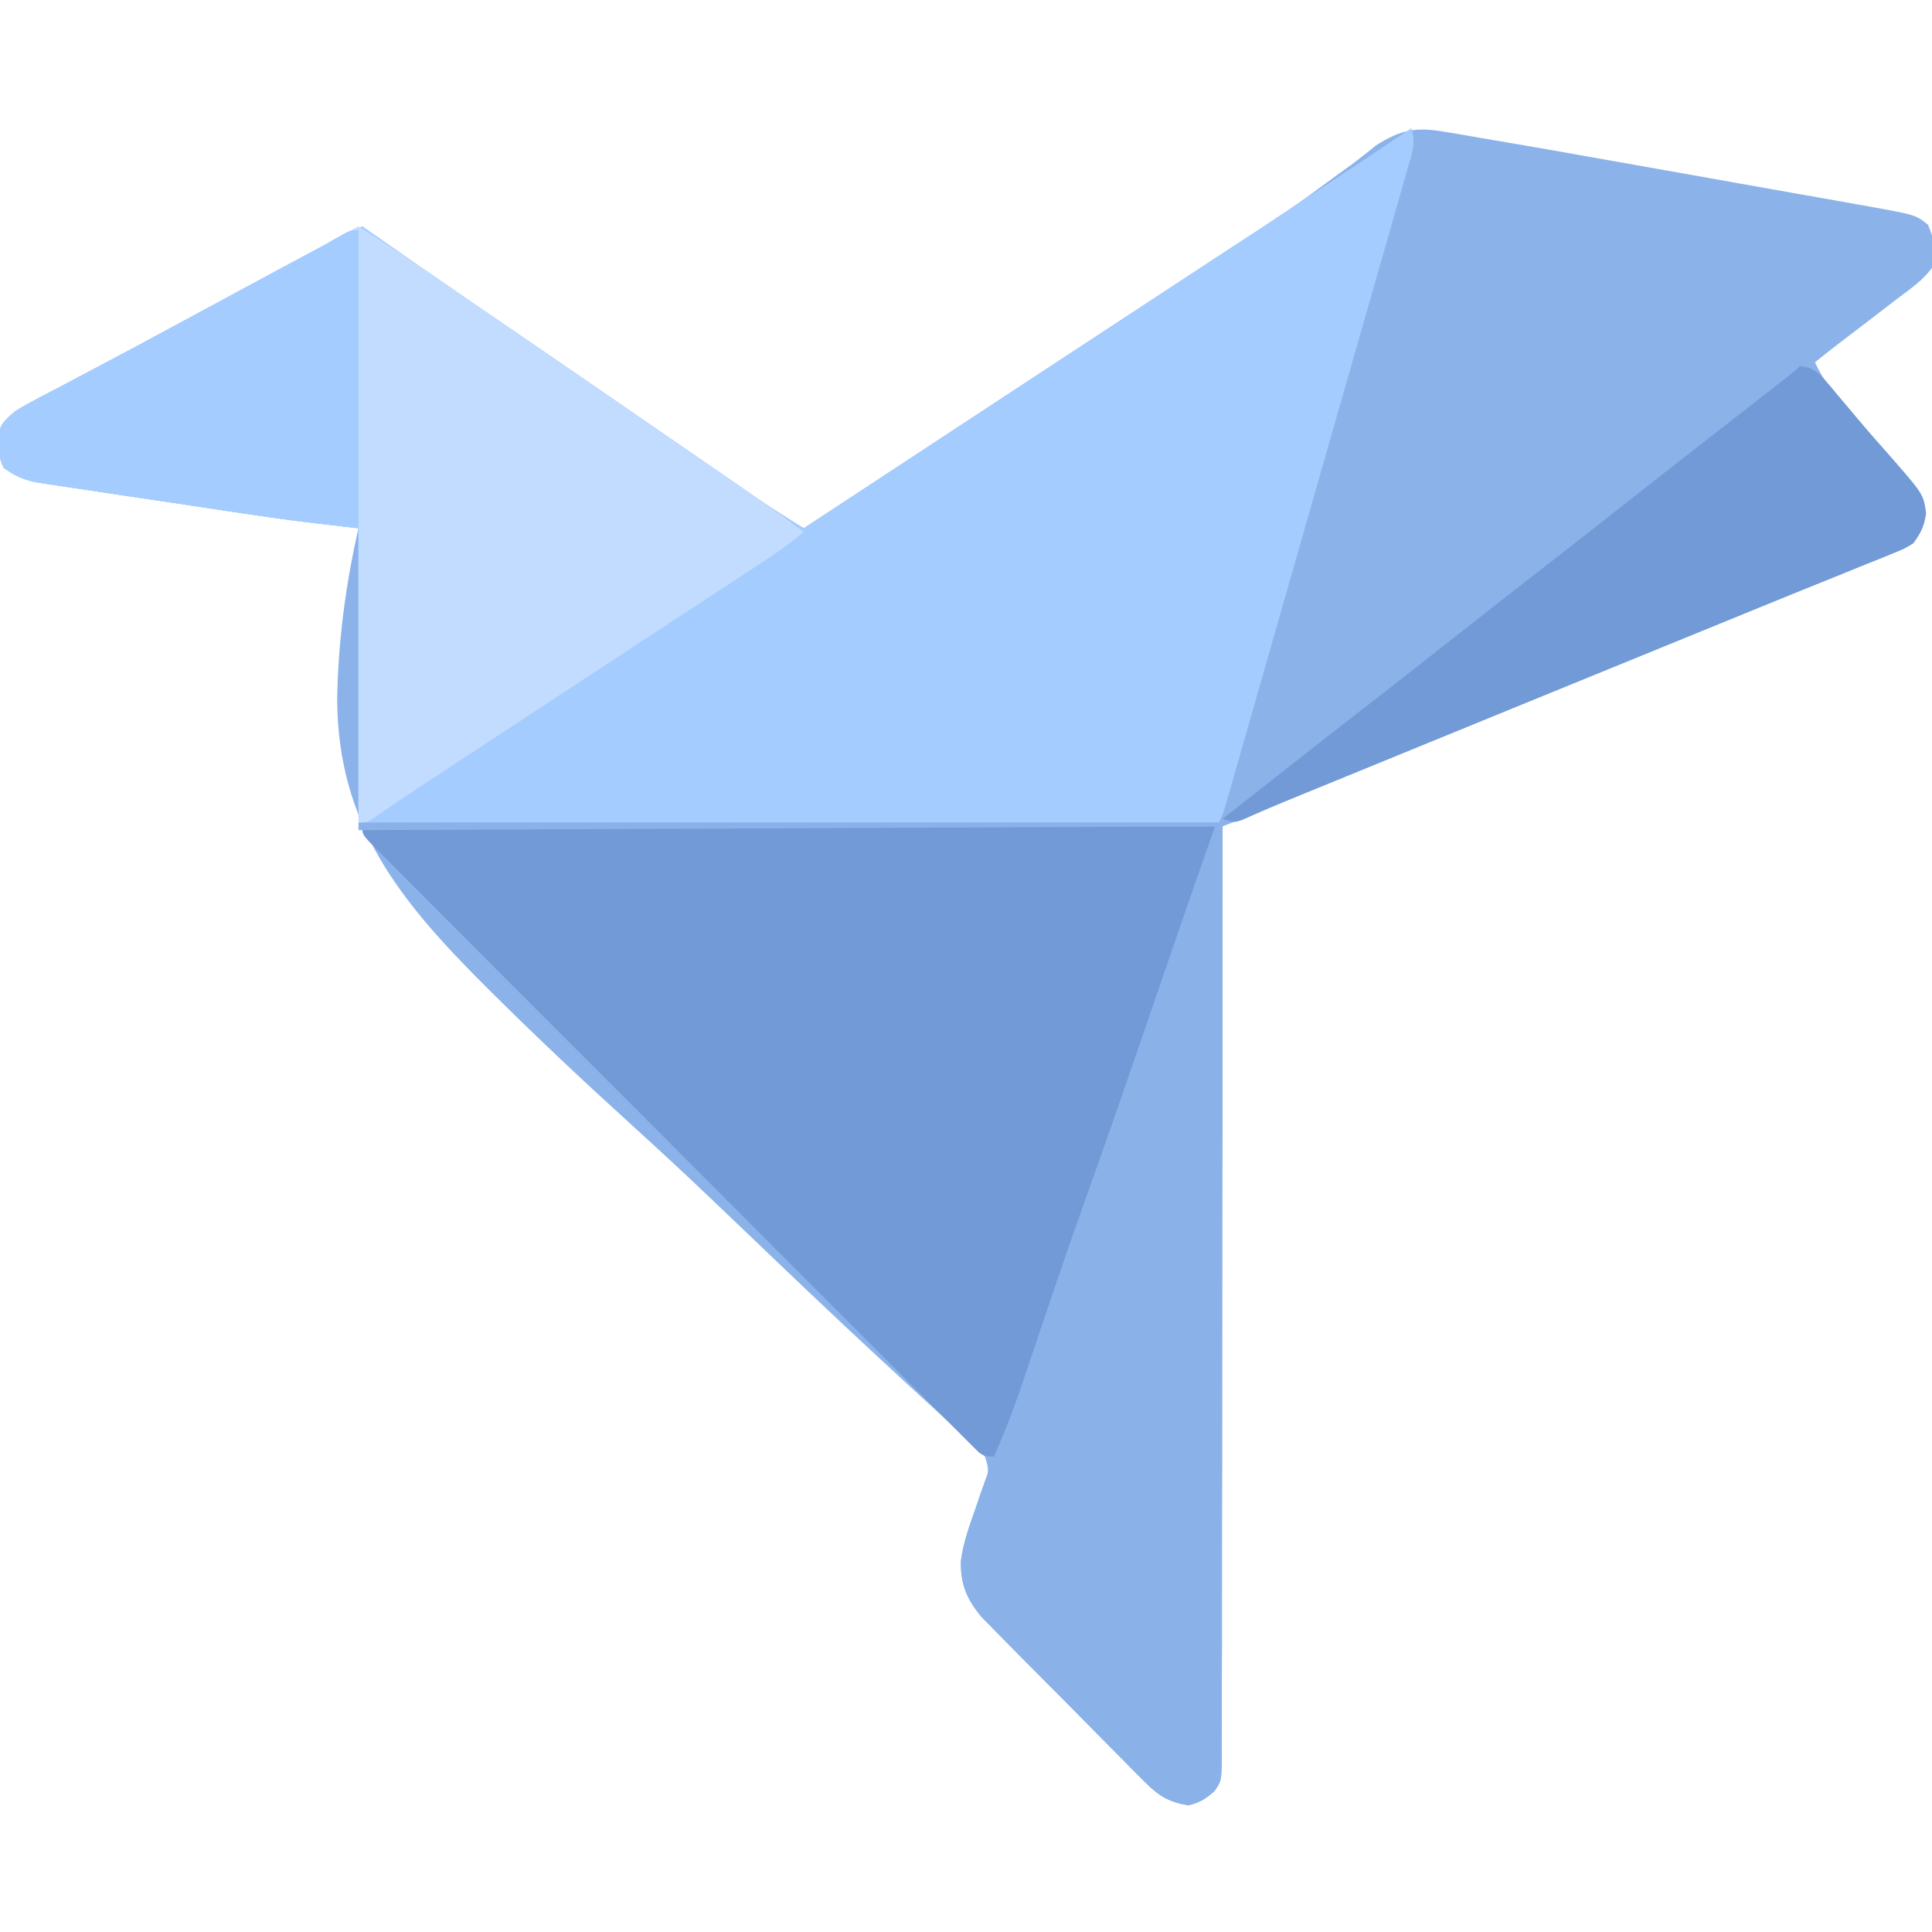
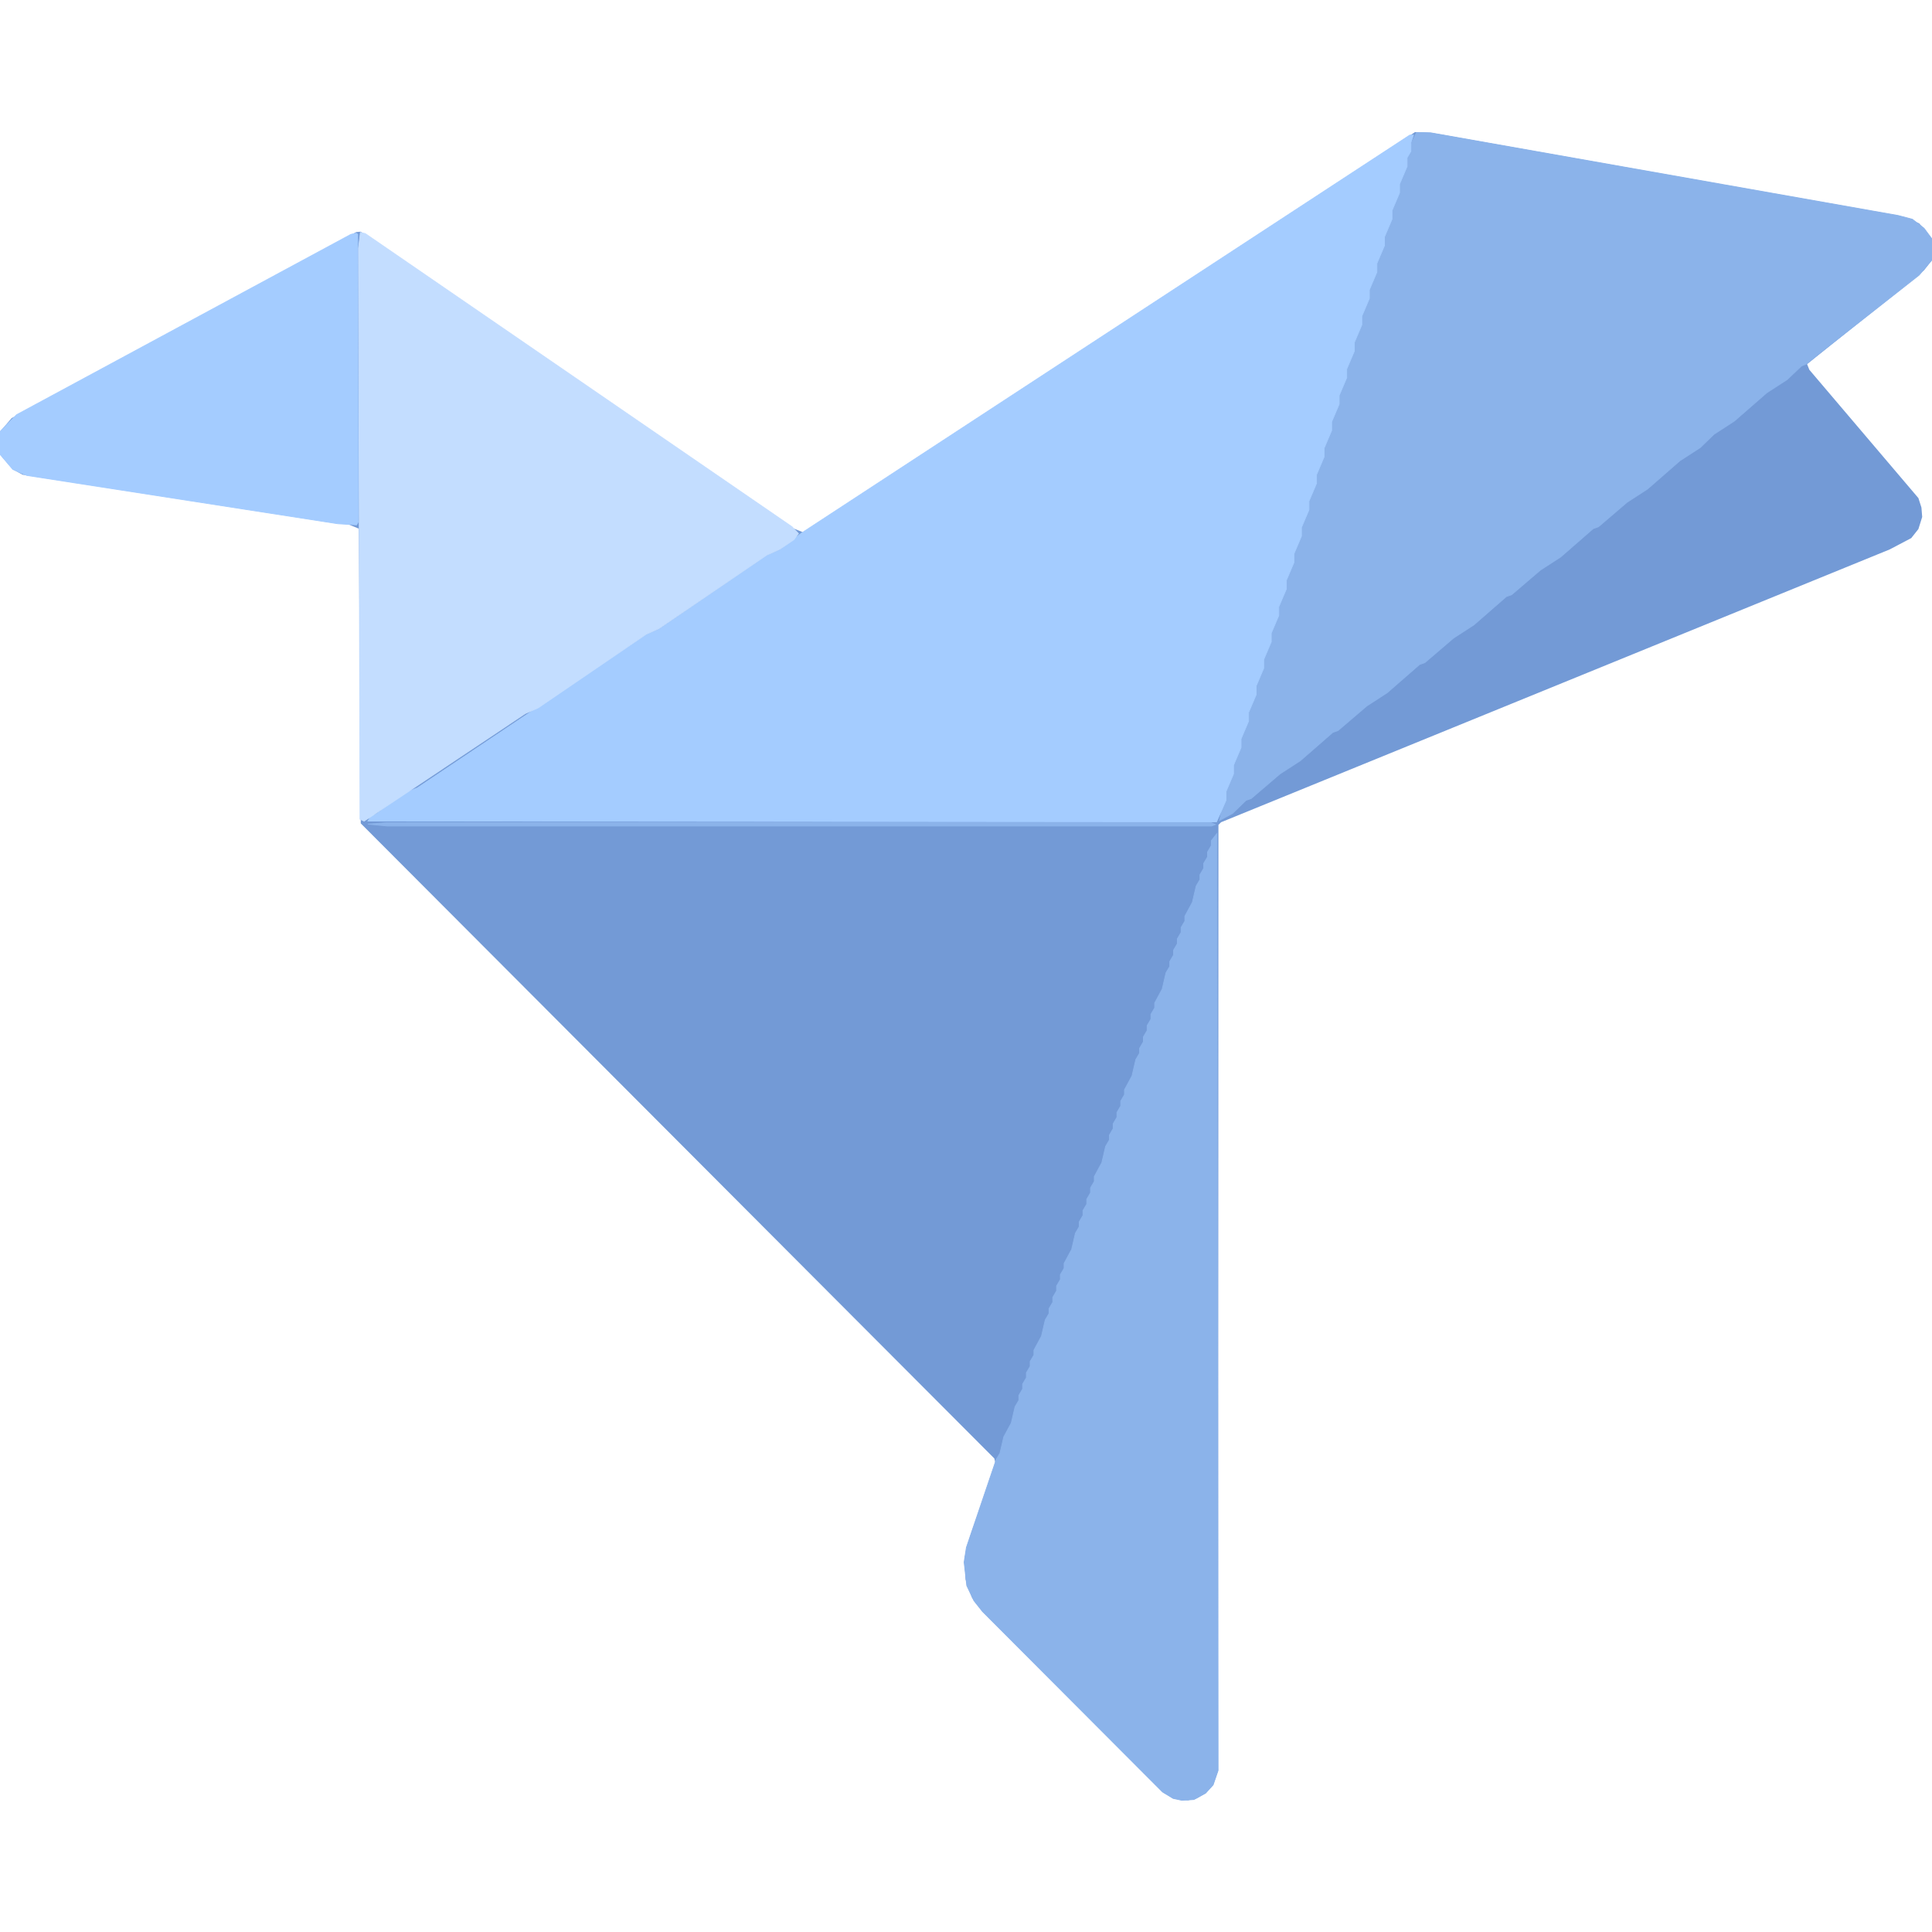
- <svg xmlns="http://www.w3.org/2000/svg" version="1.1" width="512" height="512">
-   <path d="M383.39,35.02c.46,.07,.46,.07,2.76,.45c2.95,.49,5.9,1.01,8.85,1.53c1.98,.34,3.97,.67,5.95,1.01c6.43,1.09,12.84,2.23,19.26,3.37c2.35,.42,4.71,.83,7.06,1.25c4.88,.87,9.76,1.73,14.65,2.6c6.24,1.12,12.49,2.22,18.74,3.33c4.84,.86,9.67,1.71,14.51,2.58c2.31,.41,4.61,.81,6.92,1.22c3.21,.57,6.42,1.14,9.63,1.72c.94,.16,1.88,.33,2.85,.5c13.11,2.36,13.11,2.36,16.37,4.98c1.72,3.95,2.2,7.24,1.06,11.44c-2.47,3.32-5.7,5.55-9,8c-1.4,1.08-2.81,2.16-4.21,3.25c-2.95,2.28-5.92,4.55-8.9,6.8c-3,2.27-5.97,4.58-8.89,6.95c3.82,8.59,11.53,15.63,17.79,22.5c11.03,12.44,11.03,12.44,11.46,17.31c-.29,3.69-1.07,5.23-3.25,8.19c-2.41,1.44-2.41,1.44-5.35,2.63c-1.14,.47-2.27,.93-3.44,1.41c-1.28,.51-2.56,1.02-3.83,1.52c-1.37,.56-2.73,1.11-4.09,1.67c-3.05,1.24-6.11,2.48-9.17,3.71c-5.52,2.22-11.02,4.47-16.53,6.72c-8.34,3.42-16.68,6.82-25.02,10.22c-10.73,4.37-21.46,8.75-32.18,13.14c-2.69,1.1-5.38,2.2-8.08,3.3c-8.43,3.45-16.85,6.9-25.28,10.35c-3.99,1.64-7.98,3.27-11.96,4.9c-1.89,.77-3.77,1.54-5.65,2.32c-2.63,1.07-5.25,2.15-7.88,3.22c-.74,.3-1.49,.61-2.26,.93c-5.02,2.05-10.05,4.07-15.1,6.09c-.34,.14-.34,.14-2.09,.84c-1.7,.67-3.39,1.35-5.09,2.03c0,1.3,0,2.61,0,3.95c.01,30.96-.01,61.91-.08,92.87c0,3.81-.01,7.62-.02,11.43c0,.75,0,1.51,0,2.29c-.02,12.29-.03,24.57-.02,36.85c.01,12.6-.01,25.2-.05,37.81c-.02,7.77-.02,15.55-.01,23.33c.02,5.96,0,11.92-.03,17.88c-.01,2.45-.01,4.89,0,7.34c.02,3.34,0,6.67-.03,10.01c.01,.97,.03,1.94,.04,2.95c-.11,6.33-.11,6.33-2.04,9.03c-2.12,1.9-4.1,3.13-6.9,3.69c-5.03-.87-7.72-2.42-11.4-6.13c-.5-.49-.99-.98-1.5-1.48c-1.61-1.6-3.2-3.23-4.79-4.86c-1.13-1.13-2.25-2.26-3.38-3.39c-2.35-2.36-4.69-4.73-7.02-7.11c-2.98-3.04-5.98-6.06-8.99-9.07c-2.32-2.33-4.63-4.66-6.95-7c-1.1-1.11-2.21-2.23-3.31-3.34c-1.55-1.56-3.09-3.13-4.62-4.7c-.44-.45-.44-.45-2.66-2.7c-4.07-4.81-5.79-8.98-5.57-15.18c.62-4.64,2.26-8.91,3.89-13.28c.68-1.84,1.35-3.68,2.01-5.52c.29-.8,.59-1.61,.9-2.43c.61-2.58,.39-3.75-.47-6.24c-2.09-2.2-4.18-4.22-6.42-6.24c-.68-.63-1.36-1.25-2.06-1.9c-1.49-1.37-2.99-2.74-4.48-4.1c-4.17-3.81-8.32-7.64-12.46-11.47c-.89-.82-1.78-1.64-2.69-2.48c-11.94-11.03-23.67-22.27-35.42-33.5c-2.49-2.38-4.98-4.76-7.47-7.14c-.49-.47-.99-.95-1.5-1.43c-6.96-6.64-14.01-13.17-21.13-19.64c-12.26-11.13-24.33-22.45-36.09-34.12c-.91-.9-1.82-1.8-2.76-2.73c-22.71-22.73-38.94-42.65-39.17-75.86C89.6,170.06,91.59,154.93,95,140c-1.13-.13-2.26-.26-3.42-.4c-1.52-.17-3.03-.35-4.55-.53c-.74-.08-1.48-.17-2.24-.25c-6.54-.77-13.06-1.67-19.57-2.65c-.36-.05-.36-.05-2.2-.33c-.74-.11-1.49-.22-2.25-.34c-.78-.11-1.55-.23-2.35-.35c-4.06-.61-8.13-1.22-12.19-1.84c-4.18-.63-8.36-1.25-12.54-1.86c-3.24-.49-6.48-.98-9.72-1.47c-1.54-.23-3.08-.46-4.63-.69c-2.14-.31-4.29-.64-6.43-.97c-1.22-.18-2.44-.37-3.69-.56C5.93,126.98,3.73,125.98,1,124c-1.15-2.3-1.23-3.81-1.31-6.37c-.04-.78-.08-1.55-.12-2.34c.6-3.18,2.02-4.16,4.43-6.29c1.83-1.13,3.7-2.18,5.6-3.18c1.12-.59,2.23-1.18,3.38-1.79c1.22-.64,2.43-1.27,3.65-1.9c1.26-.67,2.52-1.34,3.78-2.01c2.59-1.37,5.19-2.74,7.79-4.11c5.66-2.99,11.29-6.03,16.93-9.07c2.13-1.15,4.26-2.3,6.39-3.44c4.49-2.42,8.98-4.85,13.46-7.28c1.16-.62,2.31-1.24,3.5-1.89c2.18-1.17,4.36-2.36,6.54-3.54C81.95,67.05,88.94,63.48,96,60c.58,.41,1.16,.81,1.76,1.23c12.67,8.84,25.38,17.62,38.15,26.31c6.41,4.36,12.8,8.75,19.19,13.15c3.3,2.27,6.6,4.54,9.9,6.81c1.33,.92,2.67,1.83,4,2.75c.33,.23,.33,.23,2,1.38c6,4.12,6,4.12,8,5.5c1.33,.91,2.66,1.82,3.98,2.73c3.44,2.36,6.87,4.73,10.3,7.1c.71,.49,1.41,.98,2.14,1.48c1.34,.92,2.67,1.84,4,2.77c4.45,3.07,8.98,5.96,13.58,8.79c.89-.59,1.79-1.17,2.71-1.78c20.1-13.22,40.22-26.43,60.34-39.63c3.98-2.61,7.96-5.22,11.94-7.83c.66-.44,1.32-.87,2-1.32c3.34-2.19,6.67-4.37,10.01-6.56c6.01-3.95,12.03-7.9,18.05-11.84c1.35-.88,2.69-1.77,4.04-2.65c3.33-2.19,6.67-4.37,10.03-6.53c6.07-3.94,12.05-7.92,17.84-12.26c2.6-1.93,5.23-3.83,7.86-5.72c1.22-.9,2.42-1.82,3.61-2.76c.55-.44,1.11-.89,1.69-1.34c.23-.2,.23-.2,1.44-1.18c6.81-4.39,11.01-5.02,18.83-3.58Z" fill="#8BB3EA" />
-   <path d="M374,34c1.28,3.85,.29,6.39-.81,10.14c-.1,.37-.1,.37-.63,2.22c-.69,2.46-1.4,4.92-2.11,7.38c-.5,1.76-1,3.52-1.5,5.28c-1.37,4.79-2.74,9.58-4.11,14.36c-1.44,5-2.86,10.01-4.29,15.01c-2.4,8.4-4.8,16.8-7.21,25.2c-3.4,11.86-6.78,23.72-10.17,35.58c-2.34,8.2-4.68,16.4-7.03,24.6c-.57,2-1.14,3.99-1.71,5.98c-1.62,5.68-3.24,11.36-4.87,17.03c-.5,1.73-.99,3.45-1.48,5.17c-.67,2.35-1.34,4.69-2.02,7.03c-.19,.69-.39,1.38-.59,2.09c-1.36,4.7-1.36,4.7-2.47,6.93c-76,0-152,0-228,0c0-26,0-52,0-78c-2.83-.33-2.83-.33-17-2c-9.52-1.34-9.52-1.34-12.78-1.83c-.36-.05-.36-.05-2.2-.33c-.74-.11-1.49-.22-2.25-.34c-.78-.11-1.55-.23-2.35-.35c-4.06-.61-8.13-1.22-12.19-1.84c-4.18-.63-8.36-1.25-12.54-1.86c-3.24-.49-6.48-.98-9.72-1.47c-1.54-.23-3.08-.46-4.63-.69c-2.14-.31-4.29-.64-6.43-.97c-1.22-.18-2.44-.37-3.69-.56C5.93,126.98,3.73,125.98,1,124c-1.15-2.3-1.23-3.81-1.31-6.37c-.04-.78-.08-1.55-.12-2.34c.6-3.18,2.02-4.16,4.43-6.29c1.83-1.13,3.7-2.18,5.6-3.18c1.12-.59,2.23-1.18,3.38-1.79c1.22-.64,2.43-1.27,3.65-1.9c1.26-.67,2.52-1.34,3.78-2.01c2.59-1.37,5.19-2.74,7.79-4.11c5.66-2.99,11.29-6.03,16.93-9.07c2.13-1.15,4.26-2.3,6.39-3.44c4.49-2.42,8.98-4.85,13.46-7.28c1.16-.62,2.31-1.24,3.5-1.89c2.18-1.17,4.36-2.36,6.54-3.54C81.95,67.05,88.94,63.48,96,60c.58,.41,1.16,.81,1.76,1.23c12.67,8.84,25.38,17.62,38.15,26.31c6.41,4.36,12.8,8.75,19.19,13.15c3.3,2.27,6.6,4.54,9.9,6.81c1.33,.92,2.67,1.83,4,2.75c.33,.23,.33,.23,2,1.38c6,4.12,6,4.12,8,5.5c1.33,.91,2.66,1.82,3.98,2.73c3.44,2.36,6.87,4.73,10.3,7.1c.71,.49,1.41,.98,2.14,1.48c1.34,.92,2.67,1.84,4,2.77c4.45,3.07,8.98,5.96,13.58,8.79c.89-.59,1.79-1.17,2.71-1.78c20.1-13.22,40.22-26.43,60.34-39.63c3.98-2.61,7.96-5.22,11.94-7.83c.66-.44,1.32-.87,2-1.32c3.34-2.19,6.67-4.37,10.01-6.56c6.01-3.95,12.03-7.9,18.05-11.84C336.76,58.78,355.41,46.44,374,34Z" fill="#A4CCFE" />
-   <path d="M96,219c75.33,0,150.67,0,226,0c-.74,4.45-1.53,7.86-3.04,12.01c-.41,1.14-.82,2.28-1.25,3.46c-.44,1.2-.88,2.41-1.33,3.66c-.46,1.26-.92,2.52-1.38,3.79c-.91,2.52-1.82,5.05-2.73,7.57c-4.32,11.95-8.44,23.97-12.44,36.03c-4.16,12.53-8.5,25-12.83,37.48c-.33,.96-.66,1.91-1,2.89c-6.95,20.06-13.98,40.08-21,60.11c-4,0-4,0-5.55-1.06c-.5-.5-1-1-1.52-1.51c-.58-.57-1.16-1.15-1.76-1.74c-.64-.64-1.27-1.28-1.92-1.94c-.67-.67-1.35-1.35-2.05-2.04c-2.27-2.26-4.54-4.54-6.8-6.82c-1.63-1.63-3.25-3.25-4.88-4.87c-4.42-4.42-8.83-8.84-13.24-13.27c-4.61-4.63-9.23-9.24-13.85-13.86c-7.75-7.75-15.49-15.51-23.23-23.28c-7.97-7.99-15.94-15.98-23.92-23.96c-.25-.25-.25-.25-1.49-1.49c-.25-.25-.25-.25-1.49-1.49c-8.62-8.62-17.24-17.24-25.85-25.87c-3.67-3.68-7.34-7.36-11.01-11.03c-4.33-4.33-8.64-8.65-12.96-12.99c-1.59-1.59-3.18-3.18-4.77-4.77c-2.16-2.17-4.32-4.34-6.47-6.51c-.32-.31-.32-.31-1.94-1.92C96,221.23,96,221.23,96,219Z" fill="#729AD6" />
-   <path d="M95,60c10.22,6.35,20.09,13.18,30,20c1.41,.97,2.81,1.93,4.22,2.9c3.28,2.25,6.55,4.5,9.83,6.76c3.31,2.28,6.63,4.56,9.95,6.84c1.33,.92,2.67,1.83,4,2.75c.33,.23,.33,.23,2,1.38c7.33,5.04,14.67,10.08,22,15.12c.66,.45,1.32,.91,2,1.38c1.33,.91,2.66,1.82,3.98,2.73c3.43,2.36,6.86,4.72,10.3,7.07c6.68,4.56,13.31,9.13,19.72,14.07c-3.83,3.18-7.85,5.97-12.02,8.68c-.68,.45-1.36,.9-2.07,1.36c-2.24,1.47-4.48,2.93-6.72,4.4c-1.58,1.03-3.16,2.07-4.74,3.1c-3.25,2.13-6.49,4.25-9.73,6.37c-6.27,4.1-12.53,8.21-18.78,12.32c-2.6,1.7-5.19,3.4-7.78,5.1c-8.93,5.86-17.85,11.72-26.78,17.58c-1.52,1-3.05,2.01-4.58,3.01c-1.44,.95-2.88,1.9-4.33,2.84c-1.35,.89-2.7,1.78-4.06,2.67c-4.3,2.83-8.58,5.7-12.81,8.63C97,218,97,218,95,218c0-26,0-52,0-78c-2.83-.33-2.83-.33-17-2c-9.52-1.34-9.52-1.34-12.78-1.83c-.36-.05-.36-.05-2.2-.33c-.74-.11-1.49-.22-2.25-.34c-.78-.11-1.55-.23-2.35-.35c-4.06-.61-8.13-1.22-12.19-1.84c-4.18-.63-8.36-1.25-12.54-1.86c-3.24-.49-6.48-.98-9.72-1.47c-1.54-.23-3.08-.46-4.63-.69c-2.14-.31-4.29-.64-6.43-.97c-1.22-.18-2.44-.37-3.69-.56C5.93,126.98,3.73,125.98,1,124c-1.15-2.3-1.23-3.81-1.31-6.37c-.04-.78-.08-1.55-.12-2.34c.6-3.18,2.02-4.16,4.43-6.29c1.83-1.13,3.7-2.18,5.6-3.18c1.12-.59,2.23-1.18,3.38-1.79c1.22-.64,2.43-1.27,3.65-1.9c1.26-.67,2.52-1.34,3.78-2.01c2.59-1.37,5.19-2.74,7.79-4.11c5.66-2.99,11.29-6.03,16.93-9.07c2.12-1.15,4.25-2.3,6.38-3.44c1.06-.57,2.12-1.14,3.21-1.73c3.43-1.85,6.86-3.7,10.3-5.55c1.16-.62,2.32-1.24,3.51-1.89c2.19-1.18,4.39-2.36,6.58-3.54C81.75,67.22,88.38,63.62,95,60Z" fill="#C2DCFF" />
-   <path d="M95,218c76.33,0,152.67,0,229,0c-.01,63.79-.01,63.79-.06,90.4c-.01,6.09-.03,12.18-.04,18.27c0,.38,0,.38,0,2.32c-.02,12.33-.03,24.66-.02,36.98c.01,12.66-.01,25.31-.05,37.96c-.02,7.8-.02,15.61-.01,23.42c.02,5.98,0,11.97-.03,17.95c-.01,2.46-.01,4.92,0,7.37c.02,3.35,0,6.7-.03,10.05c.01,.49,.01,.49,.04,2.96c-.11,6.35-.11,6.35-2.04,9.06c-2.12,1.9-4.1,3.13-6.9,3.69c-5.03-.87-7.72-2.42-11.4-6.13c-.5-.49-.99-.98-1.5-1.48c-1.61-1.6-3.2-3.23-4.79-4.86c-1.13-1.13-2.25-2.26-3.38-3.39c-2.35-2.36-4.69-4.73-7.02-7.11c-2.98-3.04-5.98-6.06-8.99-9.07c-2.32-2.33-4.63-4.66-6.95-7c-1.1-1.11-2.21-2.23-3.31-3.34c-1.55-1.56-3.09-3.13-4.62-4.7c-.88-.89-1.76-1.78-2.66-2.7c-4.05-4.78-5.8-8.95-5.57-15.12c.65-4.98,2.35-9.62,4.02-14.34c.17-.5,.17-.5,1.03-3.04c1.7-4.95,3.53-9.8,5.6-14.61c3.39-8,6.07-16.25,8.84-24.48c1.65-4.91,3.32-9.83,4.98-14.74c.34-.98,.67-1.95,1.01-2.96c2.81-8.29,5.71-16.55,8.66-24.8c5.18-14.48,10.2-29.01,15.19-43.56c1.66-4.84,3.33-9.69,4.99-14.53c.66-1.94,1.33-3.87,1.99-5.81c3.63-10.57,7.33-21.11,11.02-31.66c-75.67,.33-151.33,.67-227,1c0-.66,0-1.32,0-2Z" fill="#8AB2E9" />
-   <path d="M477,97c3.25,.44,4.73,1.4,6.81,3.89c.51,.6,1.03,1.2,1.56,1.82c.27,.33,.27,.33,1.63,1.98c1.15,1.36,2.31,2.73,3.46,4.1c.59,.7,1.17,1.4,1.78,2.12c1.69,2.01,3.41,4,5.14,5.99c.53,.62,1.07,1.23,1.62,1.87c1.01,1.16,2.03,2.32,3.04,3.48c7.7,8.94,7.7,8.94,8.4,13.81c-.51,3.42-1.41,5.15-3.44,7.94c-2.41,1.44-2.41,1.44-5.35,2.63c-.57,.23-.57,.23-3.44,1.41c-1.28,.51-2.56,1.02-3.83,1.52c-1.37,.56-2.73,1.11-4.09,1.67c-3.05,1.24-6.11,2.48-9.17,3.71c-5.52,2.22-11.02,4.47-16.53,6.72c-8.34,3.42-16.68,6.82-25.02,10.22c-11.63,4.74-23.26,9.49-34.88,14.25c-1.79,.73-3.58,1.46-5.37,2.19c-2.68,1.1-5.37,2.2-8.05,3.3c-6.79,2.78-13.58,5.55-20.38,8.33c-2.99,1.22-5.99,2.45-8.99,3.68c-1.9,.77-3.81,1.55-5.71,2.33c-1.79,.73-3.59,1.47-5.38,2.2c-1.68,.69-3.36,1.37-5.04,2.06c-3.54,1.44-7.07,2.9-10.57,4.43c-.54,.24-.54,.24-3.26,1.42c-.9,.41-1.8,.81-2.73,1.22C327,218,327,218,324,217c.85-.67,1.7-1.33,2.57-2.02c.28-.22,.28-.22,1.69-1.33c1.27-.99,2.53-1.98,3.79-2.97c3.12-2.46,6.24-4.91,9.36-7.37c7.29-5.73,14.59-11.43,21.91-17.11c6.91-5.38,13.8-10.78,20.68-16.2c8.42-6.63,16.86-13.23,25.32-19.8c6.91-5.38,13.8-10.78,20.68-16.2c7.65-6.02,15.31-12.03,23-18c5.7-4.43,11.39-8.86,17.06-13.31c.59-.46,1.18-.93,1.79-1.4c4.03-3.17,4.03-3.17,5.15-4.29Z" fill="#729AD6" />
-   <path d="M95,61c0,26.33,0,52.67,0,79c-9.94-1.17-19.87-2.34-29.78-3.83c-.36-.05-.36-.05-2.2-.33c-.74-.11-1.49-.22-2.25-.34c-.78-.11-1.55-.23-2.35-.35c-4.06-.61-8.13-1.22-12.19-1.84c-4.18-.63-8.36-1.25-12.54-1.86c-3.24-.49-6.48-.98-9.72-1.47c-1.54-.23-3.08-.46-4.63-.69c-2.14-.31-4.29-.64-6.43-.97c-1.22-.18-2.44-.37-3.69-.56C5.93,126.98,3.73,125.98,1,124c-1.15-2.3-1.23-3.81-1.31-6.37c-.04-.78-.08-1.55-.12-2.34c.6-3.18,2.02-4.16,4.43-6.29c1.83-1.13,3.7-2.18,5.6-3.18c1.12-.59,2.23-1.18,3.38-1.79c1.22-.64,2.43-1.27,3.65-1.9c1.26-.67,2.52-1.34,3.78-2.01c2.59-1.37,5.19-2.74,7.79-4.11c5.66-2.99,11.29-6.03,16.93-9.07c2.12-1.15,4.25-2.29,6.37-3.44c1.06-.57,2.12-1.14,3.21-1.73c3.46-1.86,6.92-3.72,10.38-5.58c1.18-.64,2.36-1.27,3.54-1.9c2.22-1.2,4.44-2.39,6.66-3.59c1.01-.54,2.02-1.08,3.06-1.64c.95-.52,1.91-1.03,2.9-1.56c3.36-1.83,6.69-3.72,10.01-5.63C93,61,93,61,95,61Z" fill="#A4CCFF" />
+ <svg xmlns="http://www.w3.org/2000/svg" viewBox="0 0 512 512" width="512" height="512">
+   <path fill="#739AD6" fill-rule="evenodd" d="M3.1 110.8 L0.0 114.4 L0.0 120.4 L3.4 124.4 L6.0 125.8 L92.4 139.0 L95.1 140.1 L95.6 218.2 L263.5 386.5 L263.9 388.1 L257.2 406.8 L255.6 412.9 L255.9 418.6 L257.6 423.4 L260.4 427.1 L308.1 474.9 L310.9 476.6 L314.8 477.1 L317.1 476.6 L319.5 475.2 L321.5 473.0 L322.8 469.2 L322.9 218.6 L323.6 217.9 L500.8 145.6 L506.5 142.6 L508.4 140.2 L509.4 137.0 L509.2 134.5 L508.4 132.0 L479.5 98.0 L478.9 96.5 L509.9 71.6 L511.9 69.0 L511.9 63.2 L508.6 59.2 L504.2 57.4 L379.2 35.2 L375.0 35.0 L212.9 141.1 L210.2 140.0 L95.6 61.4 L94.4 61.5Z" />
+   <path fill="#8BB3EA" stroke="#8BB3EA" stroke-width="0.2" fill-rule="evenodd" d="M322.5 220.9 L321.0 222.8 L321.0 224.1 L320.0 225.8 L320.0 227.1 L319.0 228.8 L319.0 230.1 L318.0 231.8 L318.0 233.1 L317.0 234.8 L316.0 239.1 L314.0 242.8 L314.0 244.1 L313.0 245.8 L313.0 247.1 L312.0 248.8 L312.0 250.1 L311.0 251.8 L311.0 253.1 L310.0 254.8 L310.0 256.1 L309.0 257.8 L308.0 262.1 L306.0 265.8 L306.0 267.1 L305.0 268.8 L305.0 270.1 L304.0 271.8 L304.0 273.1 L303.0 274.8 L303.0 276.1 L302.0 277.8 L302.0 279.1 L301.0 280.8 L300.0 285.1 L298.0 288.8 L298.0 290.1 L297.0 291.8 L297.0 293.1 L296.0 294.8 L296.0 296.1 L295.0 297.8 L295.0 299.1 L294.0 300.8 L294.0 302.1 L293.0 303.8 L292.0 308.1 L290.0 311.8 L290.0 313.1 L289.0 314.8 L289.0 316.1 L288.0 317.8 L288.0 319.1 L287.0 320.8 L287.0 322.1 L286.0 323.8 L286.0 325.1 L285.0 326.8 L284.0 331.1 L282.0 334.8 L282.0 336.1 L281.0 337.8 L281.0 339.1 L280.0 340.8 L280.0 342.1 L279.0 343.8 L279.0 345.1 L278.0 346.8 L278.0 348.1 L277.0 349.8 L276.0 354.1 L274.0 357.8 L274.0 359.1 L273.0 360.8 L273.0 362.1 L272.0 363.8 L272.0 365.1 L271.0 366.8 L271.0 368.1 L270.0 369.8 L270.0 371.1 L269.0 372.8 L268.0 377.1 L266.0 380.8 L265.0 385.1 L264.0 386.8 L256.1 410.1 L255.5 414.0 L256.2 420.2 L258.1 424.2 L260.4 427.1 L308.1 474.9 L310.9 476.6 L313.2 477.1 L316.4 476.9 L319.5 475.2 L321.5 473.0 L322.8 469.2Z M97.5 218.4 L102.6 218.9 L321.1 218.9 L322.1 218.5 L320.9 218.0 L102.6 218.0Z M509.9 60.5 L506.8 58.1 L503.0 57.1 L379.2 35.2 L375.4 35.1 L374.1 37.8 L374.0 40.1 L373.0 41.9 L373.0 44.1 L371.0 48.8 L371.0 51.1 L369.0 55.8 L369.0 58.1 L367.0 62.8 L367.0 65.1 L365.0 69.8 L365.0 72.1 L363.0 76.8 L363.0 79.1 L361.0 83.8 L361.0 86.1 L359.0 90.8 L359.0 93.1 L357.0 97.8 L357.0 100.1 L355.0 104.8 L355.0 107.1 L353.0 111.8 L353.0 114.1 L351.0 118.8 L351.0 121.1 L349.0 125.8 L349.0 128.1 L347.0 132.8 L347.0 135.1 L345.0 139.8 L345.0 142.1 L343.0 146.8 L343.0 149.1 L341.0 153.8 L341.0 156.1 L339.0 160.8 L339.0 163.1 L337.0 167.8 L337.0 170.1 L335.0 174.8 L335.0 177.1 L333.0 181.8 L333.0 184.1 L331.0 188.8 L331.0 191.1 L329.0 195.8 L329.0 198.1 L327.0 202.8 L327.0 205.1 L325.0 209.8 L325.0 212.1 L324.0 213.8 L323.2 217.4 L326.6 215.6 L330.2 212.1 L331.6 211.6 L339.2 205.1 L344.6 201.6 L353.2 194.1 L354.6 193.6 L362.2 187.1 L367.6 183.6 L376.2 176.1 L377.6 175.6 L385.2 169.1 L390.6 165.6 L399.2 158.1 L400.6 157.6 L408.2 151.1 L413.6 147.6 L422.2 140.1 L423.6 139.6 L431.2 133.1 L436.6 129.6 L445.2 122.1 L450.6 118.6 L454.2 115.1 L459.6 111.6 L468.2 104.1 L473.6 100.6 L477.4 97.0 L478.6 96.5 L508.6 72.9 L511.9 69.0 L511.9 63.2Z" />
+   <path fill="#A4CCFF" stroke="#A4CCFF" stroke-width="0.2" fill-rule="evenodd" d="M94.8 62.1 L94.4 61.8 L93.0 62.1 L4.4 109.9 L0.0 114.4 L0.0 120.4 L3.4 124.4 L7.1 126.0 L89.5 138.8 L94.5 139.1 L94.9 138.4Z M374.6 35.8 L373.6 35.8 L212.5 141.2 L206.6 145.8 L203.2 147.2 L174.6 166.8 L171.2 168.2 L110.6 208.8 L107.2 210.2 L99.6 215.8 L98.4 216.1 L97.5 217.6 L322.4 217.8 L324.9 212.1 L324.9 209.8 L326.9 205.1 L326.9 202.8 L328.9 198.1 L328.9 195.8 L330.9 191.1 L330.9 188.8 L332.9 184.1 L332.9 181.8 L334.9 177.1 L334.9 174.8 L336.9 170.1 L336.9 167.8 L338.9 163.1 L338.9 160.8 L340.9 156.1 L340.9 153.8 L342.9 149.1 L342.9 146.8 L344.9 142.1 L344.9 139.8 L346.9 135.1 L346.9 132.8 L348.9 128.1 L348.9 125.8 L350.9 121.1 L350.9 118.8 L352.9 114.1 L352.9 111.8 L354.9 107.1 L354.9 104.8 L356.9 100.1 L356.9 97.8 L358.9 93.1 L358.9 90.8 L360.9 86.1 L360.9 83.8 L362.9 79.1 L362.9 76.8 L364.9 72.1 L364.9 69.8 L366.9 65.1 L366.9 62.8 L368.9 58.1 L368.9 55.8 L370.9 51.1 L370.9 48.8 L372.9 44.1 L372.9 41.8 L373.9 40.1 L373.9 37.8Z" />
+   <path fill="#C3DDFF" stroke="#C3DDFF" stroke-width="0.2" fill-rule="evenodd" d="M95.5 61.6 L95.0 65.8 L95.4 217.1 L96.5 217.6 L139.2 189.1 L142.6 187.6 L171.2 168.1 L174.6 166.6 L203.2 147.1 L206.6 145.6 L210.4 143.0 L211.6 141.4 L209.9 139.6 L96.8 61.9Z" />
</svg>
